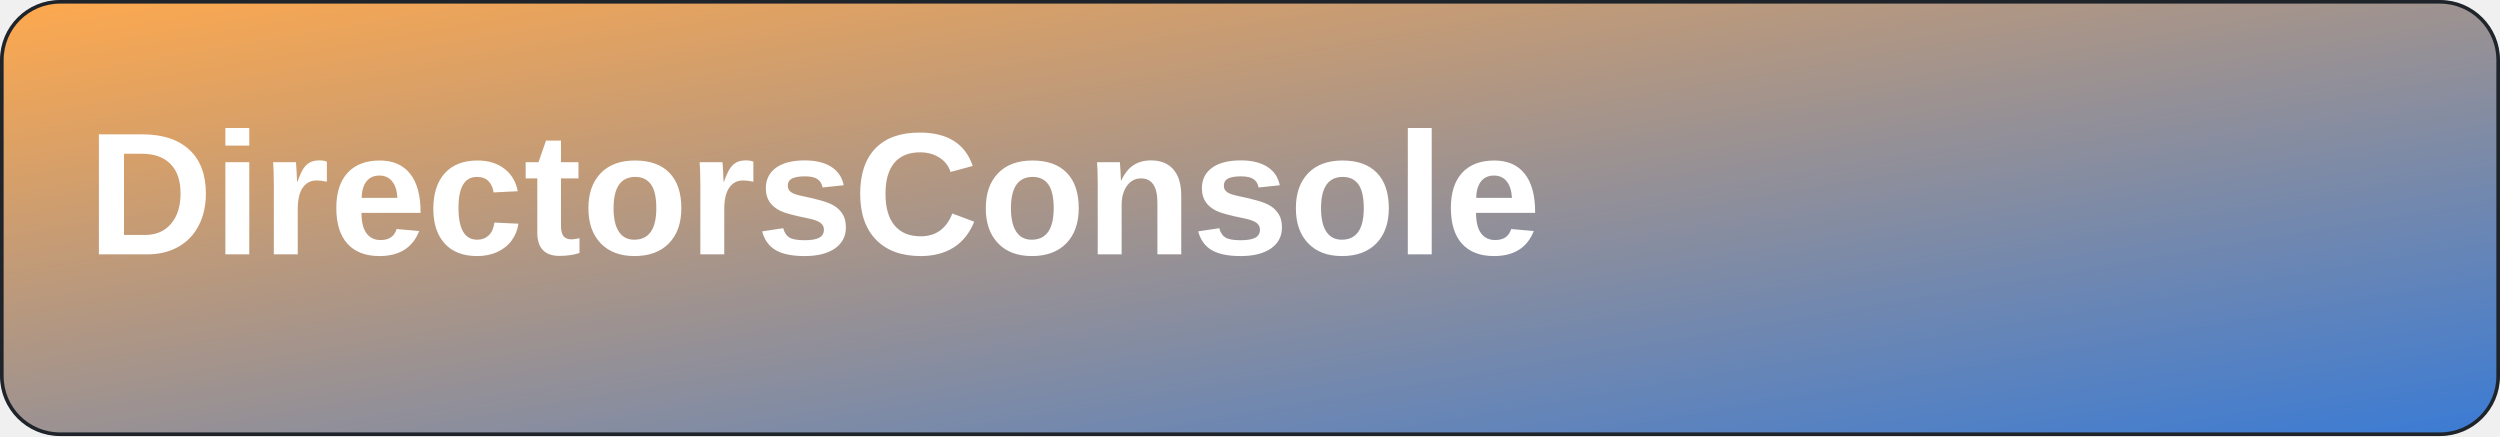
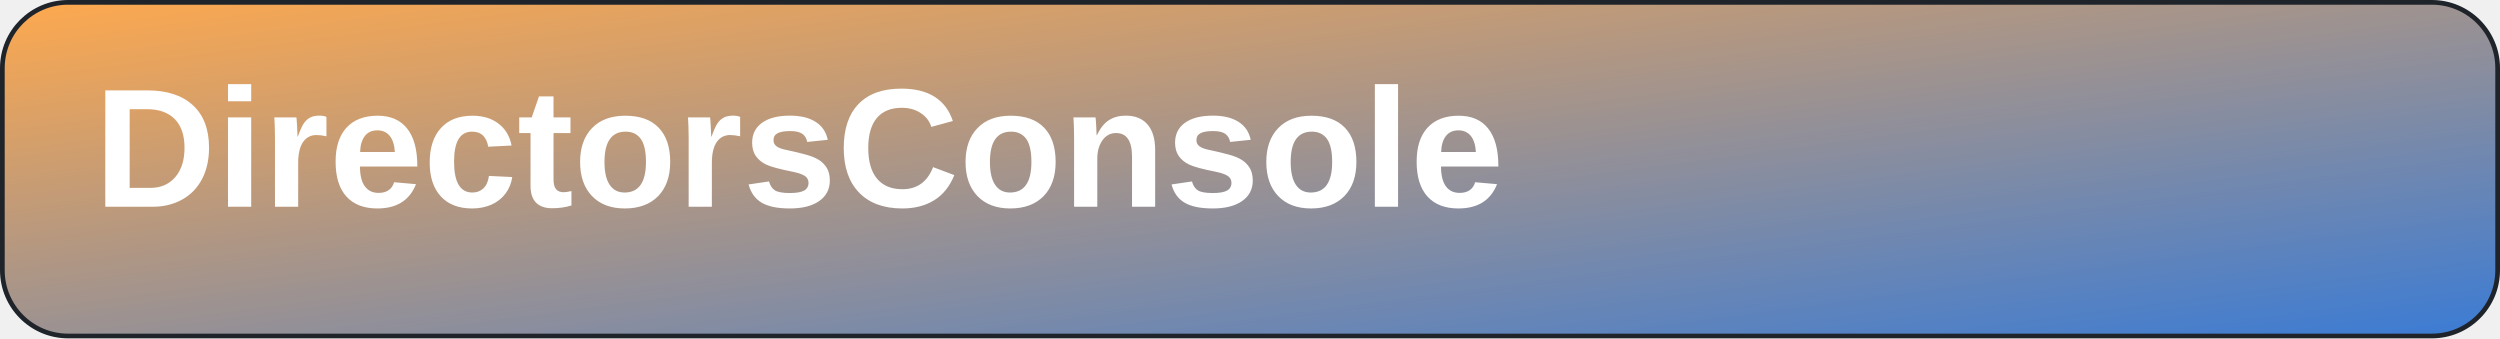
- <svg xmlns="http://www.w3.org/2000/svg" width="688" height="120" viewBox="0 0 688 120" fill="none">
+ <svg xmlns="http://www.w3.org/2000/svg" width="532" height="72" viewBox="0 0 532 72" fill="none">
  <defs>
    <linearGradient id="g" x1="0" y1="0" x2="1" y2="1">
      <stop offset="0%" stop-color="#ffa94d" />
      <stop offset="100%" stop-color="#3a7bd5" />
    </linearGradient>
  </defs>
-   <rect x="0.5" y="0.5" width="687" height="119" rx="16" fill="url(#g)" stroke="#1f242a" />
-   <text x="24" y="70.0" font-family="Arial, sans-serif" font-size="48" font-weight="800" fill="#ffffff">DirectorsConsole</text>
+   <rect x="0.5" y="0.5" width="531" height="71" rx="14" fill="url(#g)" stroke="#1f242a" />
+   <text x="20" y="44.0" font-family="Arial, sans-serif" font-size="36" font-weight="800" fill="#ffffff">DirectorsConsole</text>
</svg>
